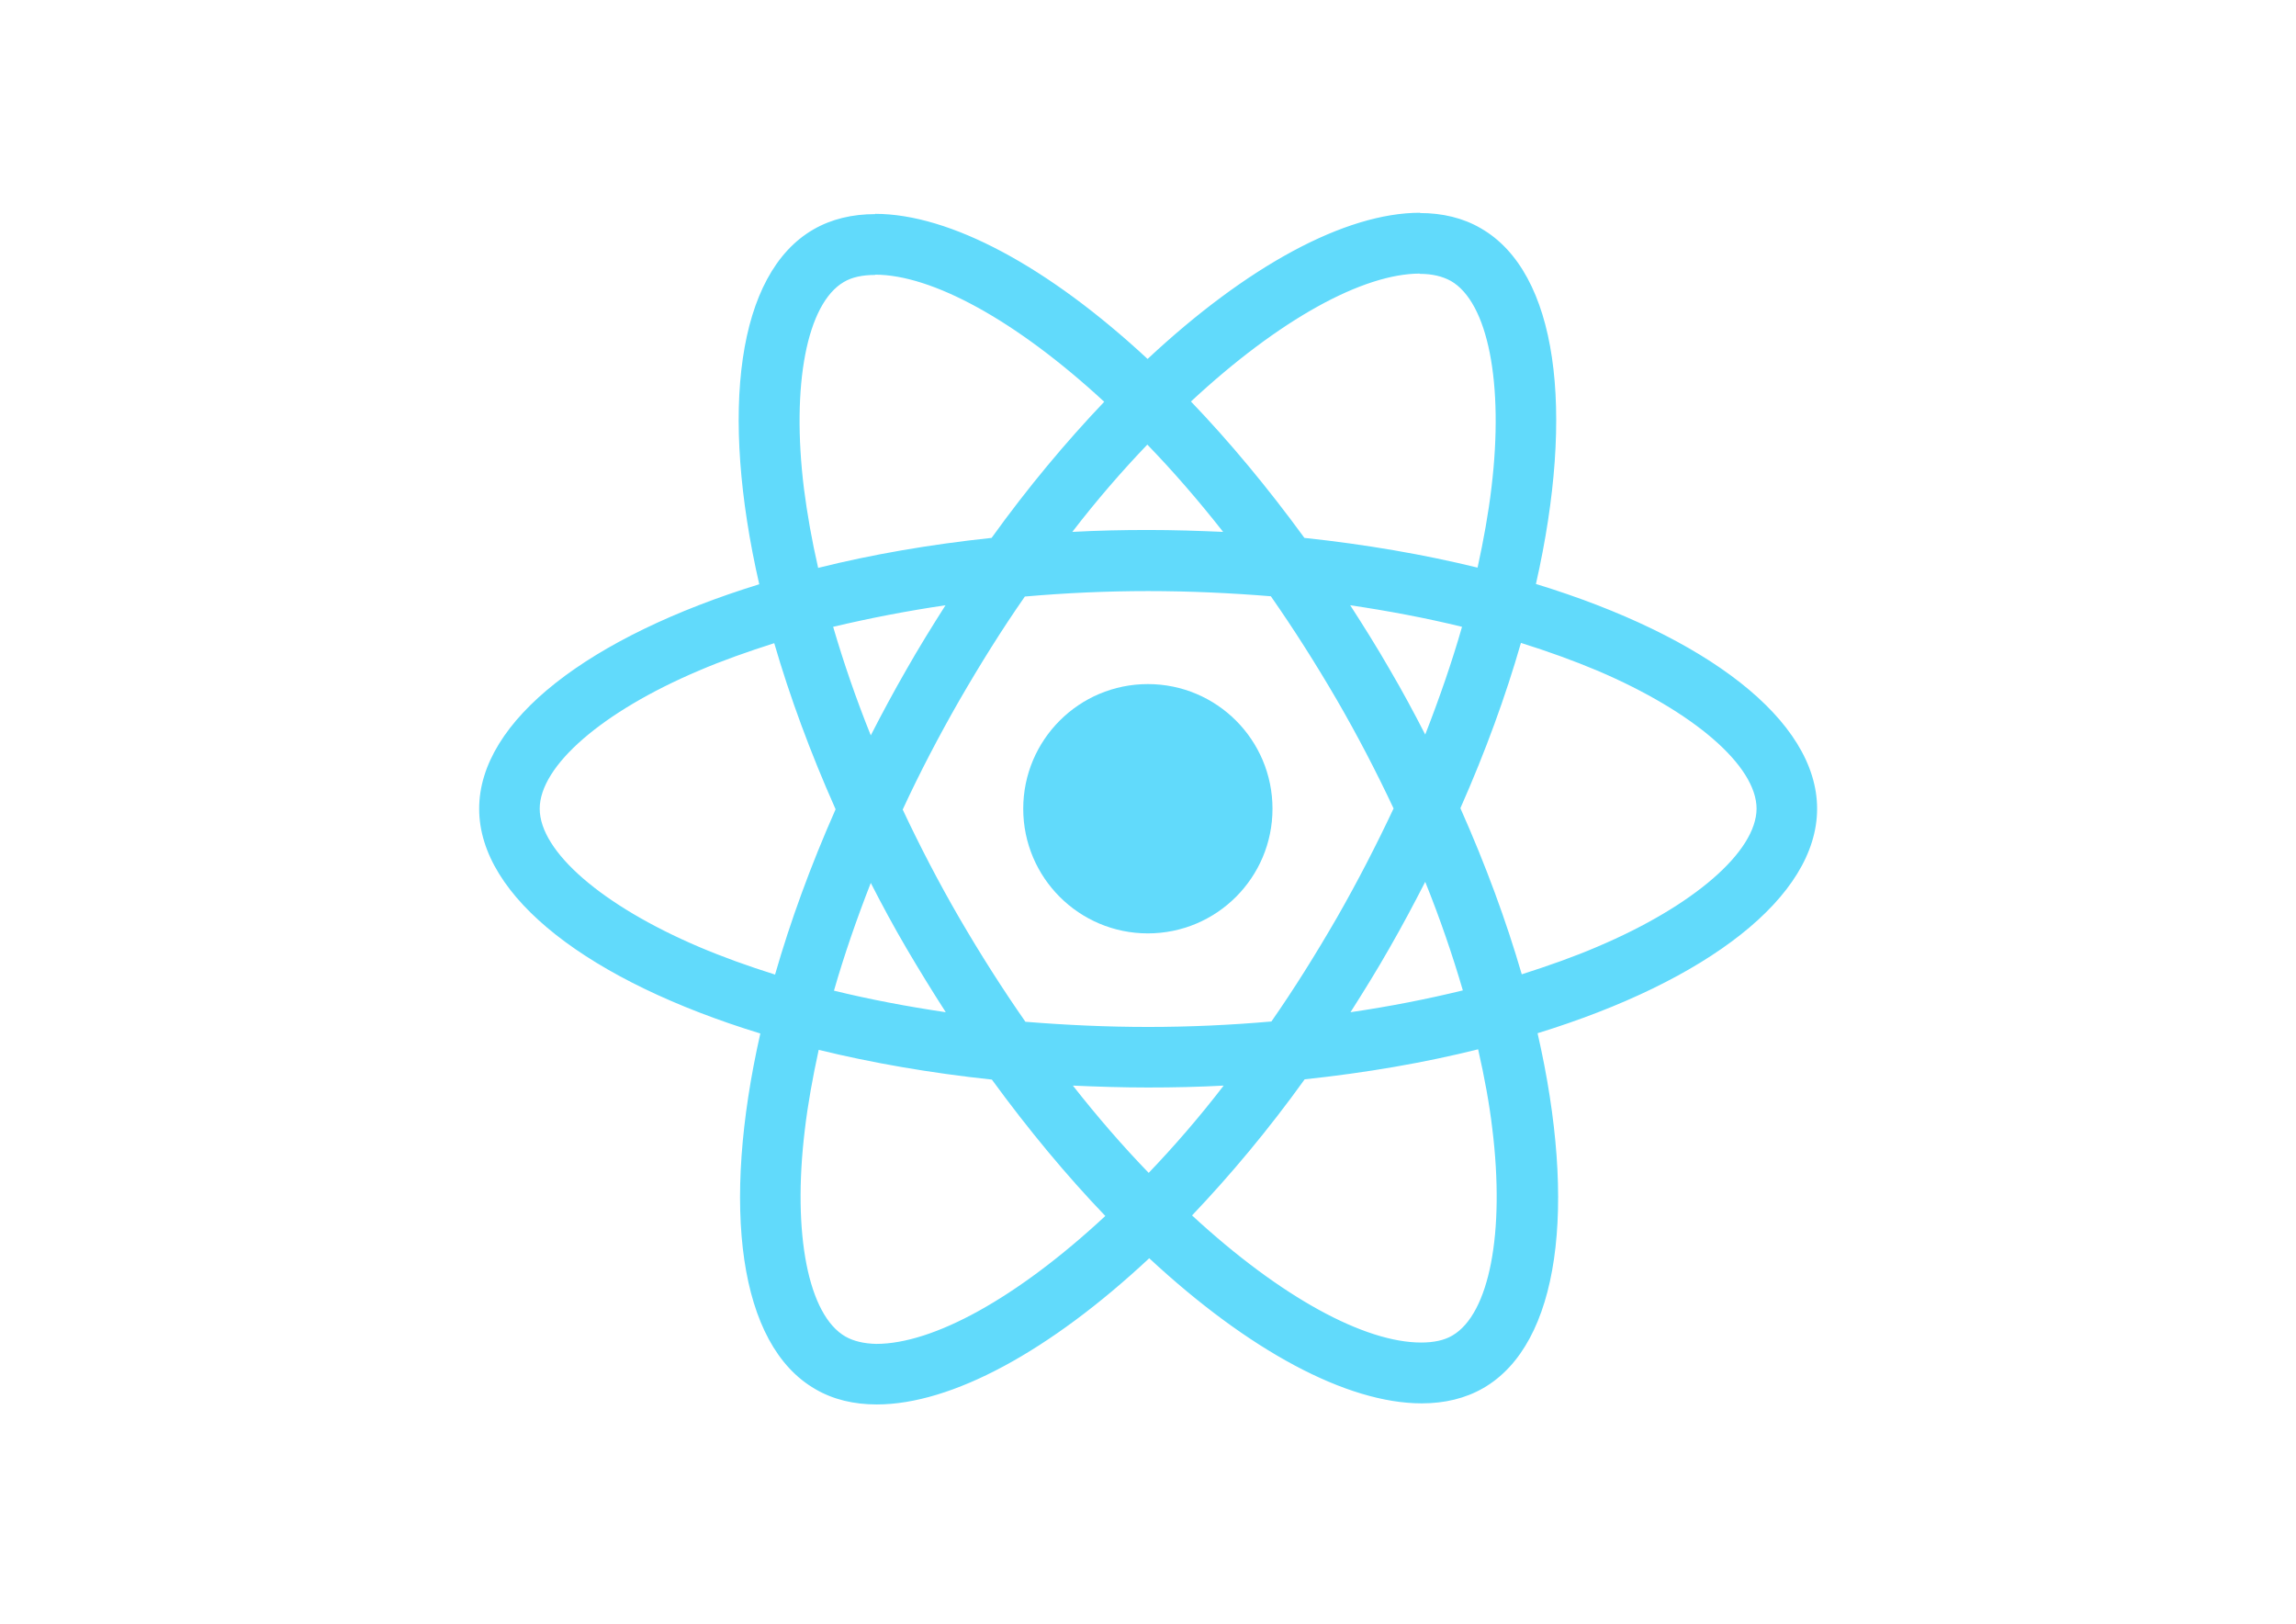
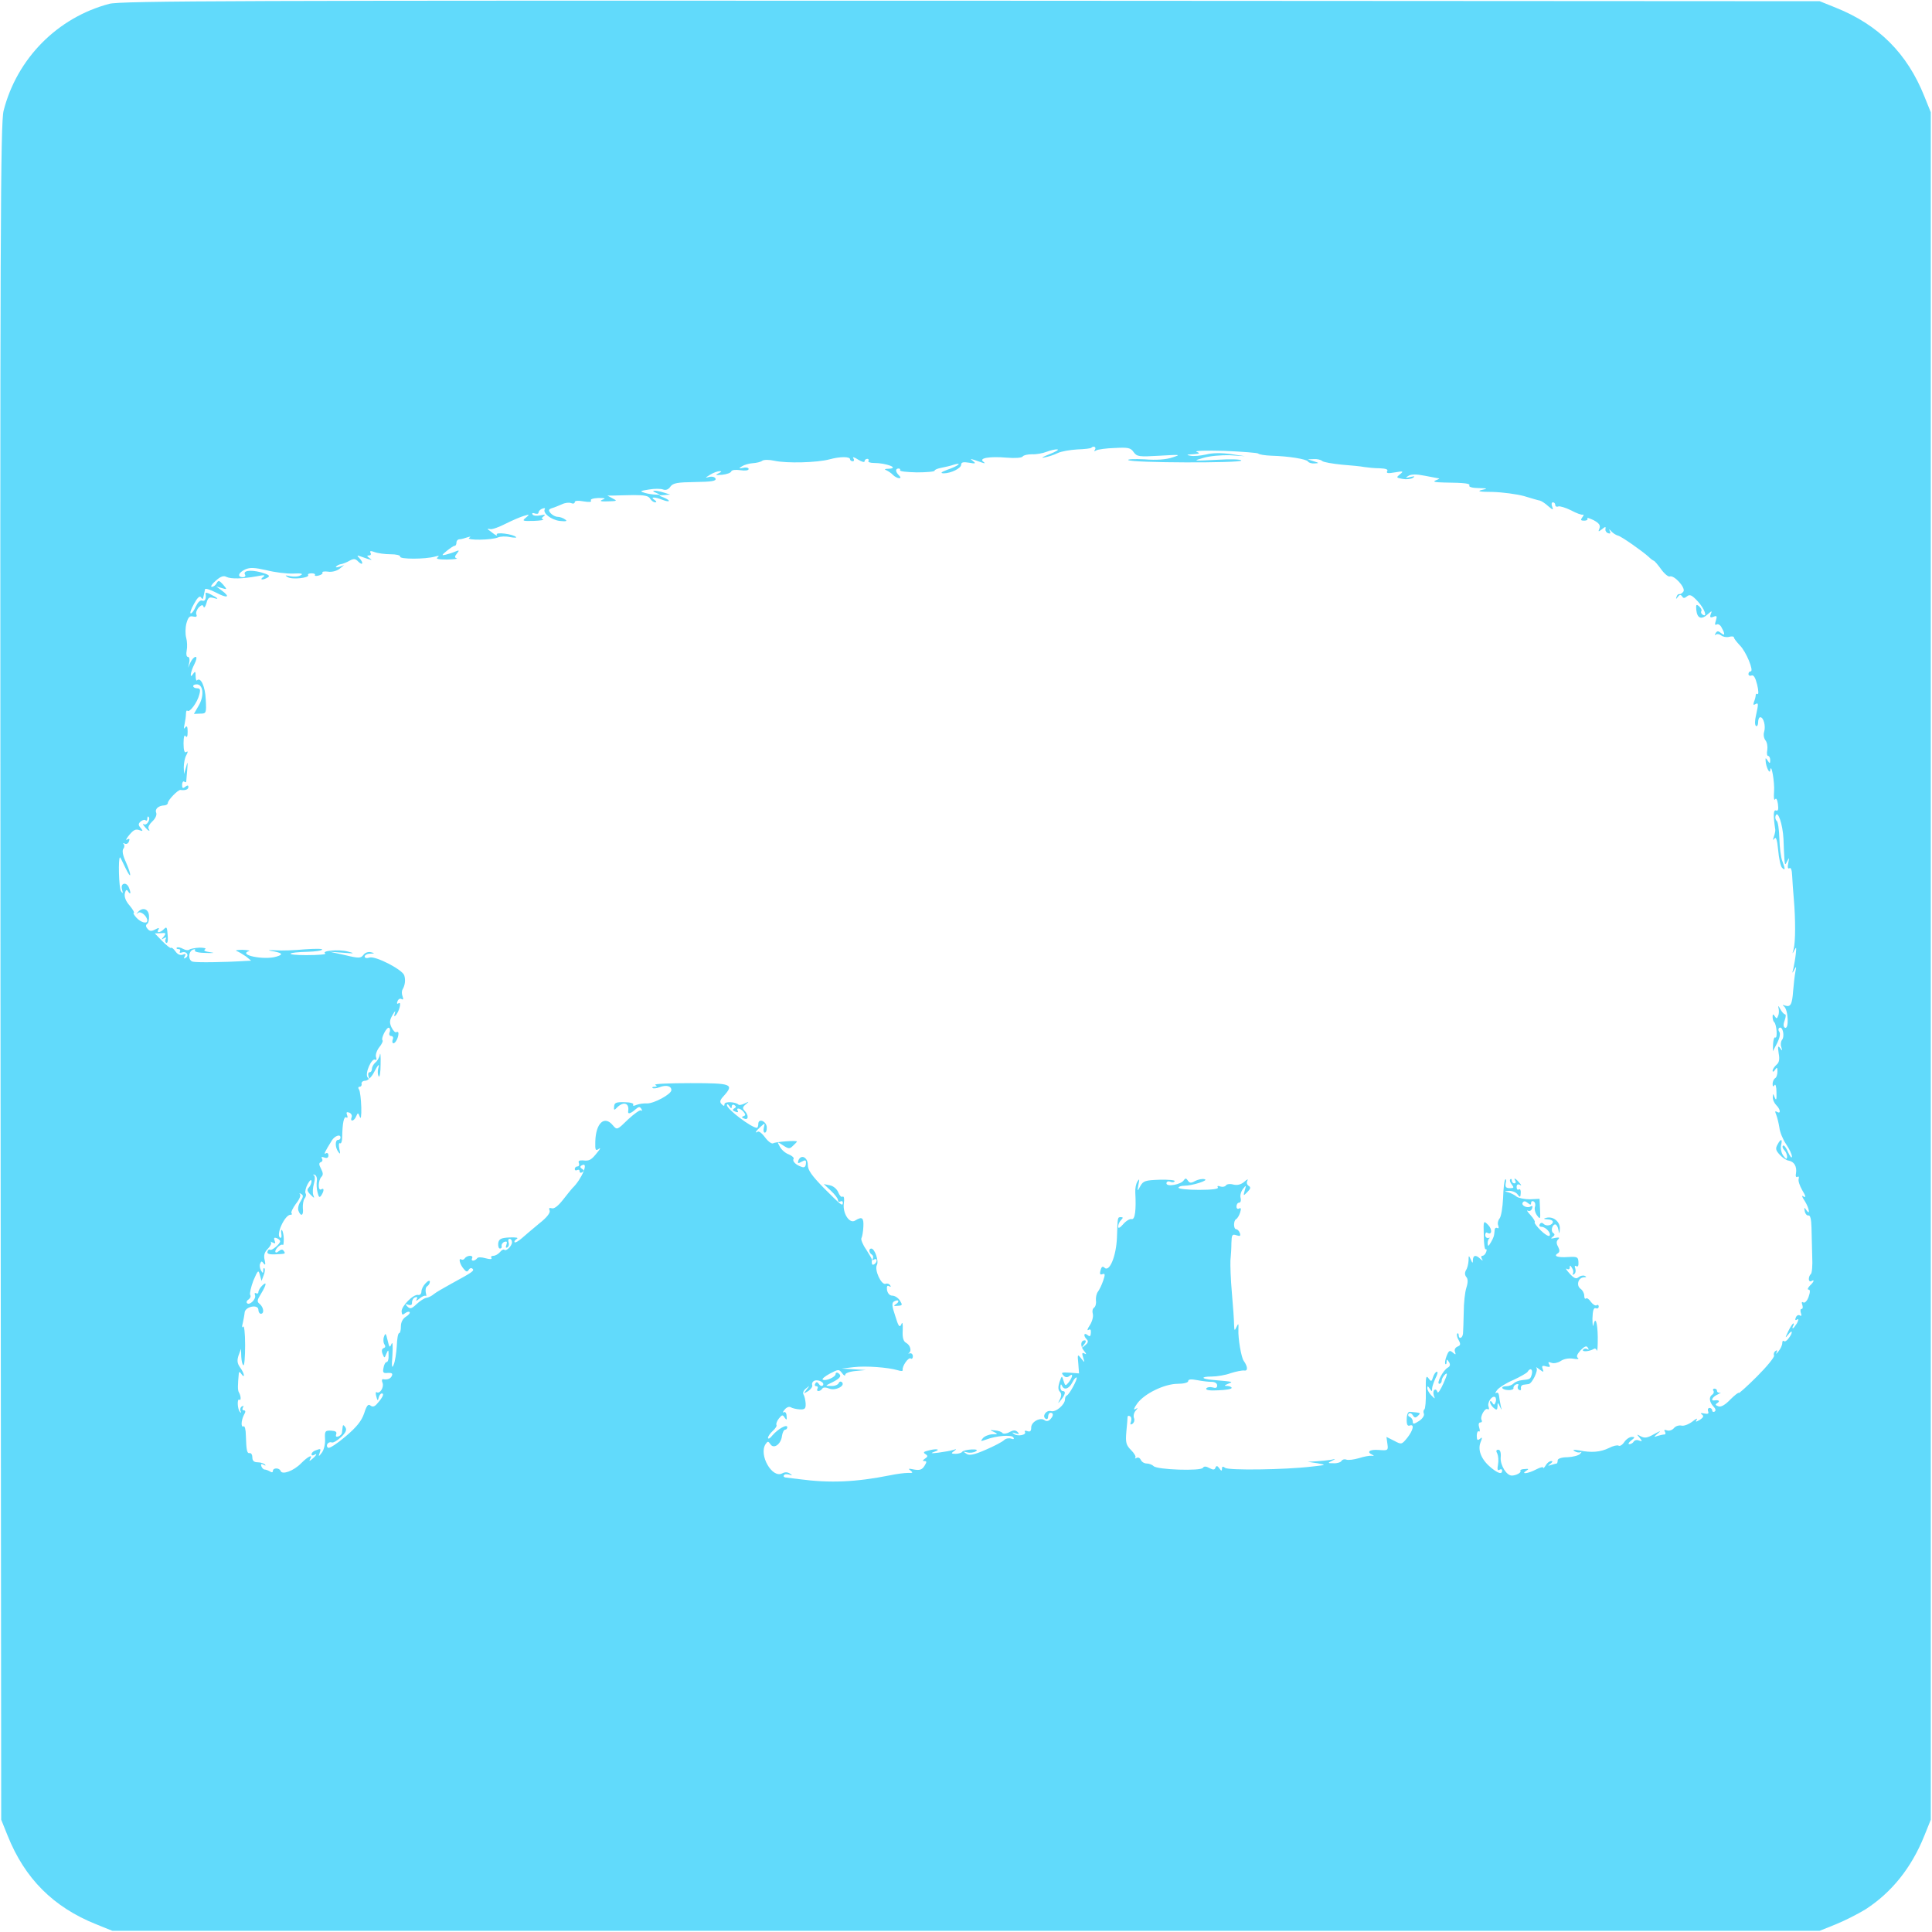
- <svg xmlns="http://www.w3.org/2000/svg" viewBox="0 0 841.9 595.3">
-   <g fill="#61DAFB">
-     <path d="M666.3 296.5c0-32.5-40.7-63.3-103.1-82.4 14.4-63.6 8-114.2-20.2-130.4-6.5-3.8-14.1-5.6-22.4-5.6v22.3c4.6 0 8.3.9 11.4 2.6 13.6 7.8 19.5 37.5 14.9 75.7-1.1 9.4-2.9 19.3-5.1 29.4-19.6-4.8-41-8.5-63.5-10.9-13.5-18.5-27.5-35.3-41.6-50 32.6-30.3 63.2-46.9 84-46.9V78c-27.5 0-63.5 19.6-99.9 53.6-36.4-33.8-72.4-53.2-99.9-53.2v22.3c20.7 0 51.4 16.5 84 46.6-14 14.7-28 31.4-41.3 49.9-22.6 2.4-44 6.1-63.6 11-2.3-10-4-19.7-5.2-29-4.7-38.2 1.1-67.9 14.6-75.8 3-1.8 6.9-2.6 11.5-2.6V78.5c-8.4 0-16 1.8-22.6 5.6-28.1 16.2-34.4 66.7-19.9 130.1-62.2 19.2-102.7 49.9-102.7 82.3 0 32.5 40.7 63.3 103.1 82.4-14.4 63.6-8 114.2 20.2 130.4 6.5 3.8 14.1 5.6 22.5 5.6 27.5 0 63.5-19.6 99.9-53.6 36.4 33.8 72.4 53.2 99.9 53.2 8.4 0 16-1.8 22.6-5.6 28.1-16.2 34.4-66.7 19.9-130.1 62-19.1 102.5-49.9 102.5-82.3zm-130.2-66.7c-3.7 12.9-8.3 26.2-13.5 39.5-4.1-8-8.4-16-13.1-24-4.6-8-9.5-15.8-14.4-23.4 14.2 2.1 27.9 4.7 41 7.9zm-45.8 106.5c-7.8 13.5-15.8 26.3-24.1 38.2-14.9 1.3-30 2-45.2 2-15.1 0-30.2-.7-45-1.9-8.3-11.9-16.4-24.6-24.2-38-7.6-13.1-14.5-26.4-20.8-39.8 6.2-13.4 13.2-26.8 20.7-39.9 7.8-13.5 15.8-26.3 24.1-38.2 14.9-1.3 30-2 45.2-2 15.1 0 30.2.7 45 1.9 8.3 11.9 16.4 24.6 24.2 38 7.6 13.1 14.5 26.4 20.8 39.8-6.3 13.4-13.2 26.8-20.7 39.9zm32.3-13c5.4 13.4 10 26.8 13.8 39.8-13.1 3.2-26.9 5.9-41.2 8 4.9-7.7 9.8-15.6 14.4-23.7 4.6-8 8.9-16.1 13-24.1zM421.2 430c-9.3-9.6-18.6-20.3-27.8-32 9 .4 18.2.7 27.5.7 9.4 0 18.7-.2 27.8-.7-9 11.7-18.3 22.4-27.5 32zm-74.4-58.9c-14.2-2.1-27.9-4.7-41-7.9 3.7-12.9 8.3-26.2 13.5-39.5 4.1 8 8.4 16 13.1 24 4.7 8 9.5 15.8 14.4 23.4zM420.7 163c9.3 9.6 18.6 20.3 27.8 32-9-.4-18.2-.7-27.5-.7-9.4 0-18.7.2-27.8.7 9-11.7 18.3-22.4 27.5-32zm-74 58.9c-4.9 7.7-9.8 15.6-14.4 23.7-4.6 8-8.9 16-13 24-5.4-13.4-10-26.8-13.8-39.8 13.1-3.1 26.9-5.8 41.2-7.9zm-90.5 125.2c-35.4-15.1-58.3-34.9-58.3-50.6 0-15.7 22.9-35.6 58.3-50.6 8.6-3.7 18-7 27.7-10.1 5.7 19.6 13.2 40 22.5 60.9-9.2 20.8-16.6 41.1-22.2 60.6-9.9-3.1-19.3-6.5-28-10.2zM310 490c-13.6-7.8-19.5-37.5-14.9-75.7 1.1-9.4 2.9-19.3 5.1-29.4 19.6 4.8 41 8.5 63.5 10.9 13.5 18.5 27.5 35.3 41.6 50-32.6 30.3-63.2 46.9-84 46.9-4.5-.1-8.3-1-11.3-2.7zm237.2-76.2c4.7 38.2-1.1 67.9-14.6 75.8-3 1.8-6.9 2.6-11.5 2.6-20.7 0-51.4-16.5-84-46.6 14-14.7 28-31.4 41.3-49.9 22.6-2.4 44-6.1 63.6-11 2.3 10.1 4.1 19.8 5.2 29.1zm38.5-66.7c-8.6 3.7-18 7-27.7 10.1-5.7-19.6-13.2-40-22.5-60.9 9.2-20.8 16.6-41.1 22.2-60.6 9.9 3.1 19.3 6.5 28.1 10.2 35.4 15.1 58.3 34.9 58.3 50.6-.1 15.7-23 35.6-58.4 50.6zM320.8 78.4z" />
-     <circle cx="420.9" cy="296.5" r="45.7" />
-     <path d="M520.5 78.1z" />
+ <svg xmlns="http://www.w3.org/2000/svg" viewBox="0 0 800 800">
+   <g fill="#61DAFB" transform="translate(0,800) scale(0.1,-0.1)" stroke="none">
+     <path d="M452 7984 c-215 -57 -382 -227 -437 -442 -13 -51 -15 -479 -13 -3568 l3 -3509 27 -67 c71 -177 189 -295 366 -366 l67 -27 3535 0 3535 0 67 27 c37 15 92 43 123 62 108 70 190 172 243 304 l27 67 0 3535 0 3535 -27 67 c-71 177 -189 295 -366 366 l-67 27 -3515 2 c-3018 1 -3522 0 -3568 -13z m4082 -1846 c-5 -7 -3 -8 5 -3 7 4 41 9 77 10 55 3 66 1 78 -17 14 -19 22 -20 108 -15 86 5 90 5 53 -7 -26 -9 -67 -12 -115 -8 -41 2 -72 1 -68 -3 11 -12 468 -13 468 -2 0 5 -43 7 -102 3 -99 -5 -101 -5 -55 8 26 8 75 12 110 11 l62 -4 -60 9 c-37 5 -75 5 -101 -2 -23 -5 -52 -8 -65 -5 -18 3 -16 5 11 6 28 2 31 4 15 10 -11 5 41 6 115 4 74 -3 137 -8 140 -11 3 -4 28 -8 55 -9 72 -2 145 -14 151 -24 3 -5 15 -9 27 -8 20 1 20 2 -3 9 l-25 8 25 1 c15 1 30 -3 35 -8 6 -5 42 -11 80 -15 39 -3 81 -7 95 -10 14 -2 42 -5 63 -5 26 -1 36 -5 31 -12 -5 -9 4 -10 32 -5 35 6 37 5 21 -8 -16 -13 -16 -14 10 -19 16 -3 35 -1 43 4 11 7 8 8 -10 4 -20 -5 -22 -4 -9 4 12 8 34 8 69 1 29 -6 55 -10 59 -11 3 0 -3 -4 -14 -8 -14 -6 -3 -8 35 -9 87 -1 110 -4 104 -13 -3 -5 14 -10 38 -10 39 -1 40 -2 13 -8 -21 -5 -7 -8 45 -8 41 -1 100 -9 130 -17 30 -9 60 -18 67 -19 7 -2 22 -12 34 -23 20 -17 22 -17 16 -1 -4 9 -2 17 3 17 6 0 10 -5 10 -11 0 -6 6 -9 13 -6 6 2 30 -5 52 -16 22 -12 44 -20 49 -18 5 1 4 -4 -2 -11 -8 -11 -7 -14 8 -14 10 0 16 4 13 9 -3 5 9 1 26 -7 22 -12 29 -21 24 -34 -6 -15 -5 -15 11 -3 13 11 16 11 14 1 -2 -7 3 -15 11 -18 9 -3 11 0 7 9 -5 10 -3 9 6 -1 7 -8 20 -16 28 -18 14 -3 102 -65 127 -88 7 -7 16 -14 21 -16 4 -1 18 -18 31 -36 13 -18 29 -31 35 -29 18 7 66 -46 57 -62 -5 -7 -12 -12 -17 -11 -5 1 -10 -4 -12 -12 -3 -10 -2 -10 6 1 7 9 11 10 17 2 5 -9 10 -9 21 0 11 9 20 5 44 -21 28 -30 42 -69 20 -55 -6 4 -8 10 -5 15 3 4 -2 13 -10 20 -11 9 -13 7 -11 -16 4 -35 21 -41 47 -18 18 16 19 16 13 1 -5 -13 -2 -16 11 -11 14 6 16 3 10 -16 -5 -15 -4 -20 3 -16 6 4 16 -2 21 -13 15 -27 14 -36 -3 -22 -11 9 -16 9 -22 -1 -4 -7 -4 -10 1 -6 4 4 14 3 22 -3 7 -6 22 -9 33 -6 11 3 20 2 20 -3 0 -4 11 -18 24 -32 26 -25 60 -108 45 -108 -5 0 -9 -5 -9 -11 0 -6 6 -9 13 -6 9 3 16 -10 23 -38 6 -24 6 -42 2 -39 -4 3 -8 1 -8 -5 0 -5 -3 -17 -7 -27 -4 -12 -3 -15 5 -10 14 8 14 3 3 -47 -5 -21 -5 -39 0 -43 5 -3 9 4 9 15 0 12 4 21 9 21 14 0 23 -37 16 -60 -4 -12 -1 -27 5 -35 7 -8 10 -26 8 -40 -3 -14 -1 -25 3 -25 5 0 9 -8 9 -17 0 -15 -2 -16 -10 -3 -9 13 -10 13 -9 0 1 -24 17 -58 19 -40 4 36 19 -48 16 -88 -2 -24 0 -39 4 -32 5 7 9 0 12 -19 3 -23 1 -30 -8 -27 -11 4 -12 -20 -3 -79 1 -5 -2 -19 -6 -30 -5 -14 -4 -16 3 -7 6 9 11 -6 15 -48 3 -34 10 -67 16 -73 14 -14 14 -6 1 28 -6 15 -11 56 -12 93 -1 37 -6 70 -11 73 -5 4 -7 13 -5 20 9 28 30 -34 33 -95 1 -34 3 -72 4 -86 2 -23 3 -24 12 -5 8 16 8 15 4 -8 -4 -19 -2 -26 5 -22 6 4 10 -8 11 -32 1 -21 4 -65 7 -98 7 -83 7 -175 -1 -205 -6 -21 -6 -22 3 -5 8 16 9 14 6 -15 -2 -19 -7 -46 -10 -60 -6 -22 -5 -22 4 -5 8 16 9 14 4 -11 -3 -17 -7 -52 -9 -77 -4 -57 -11 -68 -33 -61 -11 4 -13 3 -5 -3 18 -13 22 -100 3 -88 -6 4 -6 15 0 30 5 14 6 25 1 25 -4 0 -13 10 -20 23 -6 12 -9 14 -7 5 3 -10 3 -25 -1 -34 -5 -13 -7 -13 -14 -2 -7 10 -9 10 -9 -3 0 -9 3 -19 7 -22 10 -10 14 -69 4 -63 -4 3 -8 -9 -9 -26 l-1 -31 18 34 c10 20 14 39 9 46 -5 6 -5 14 0 17 14 8 23 -35 11 -50 -5 -6 -7 -20 -3 -30 5 -16 4 -17 -5 -4 -9 12 -10 7 -6 -21 5 -26 2 -39 -9 -48 -9 -8 -16 -19 -16 -25 0 -6 5 -4 10 4 8 12 10 11 10 -7 0 -12 -4 -25 -10 -28 -5 -3 -10 -14 -10 -23 0 -12 3 -13 8 -5 4 6 8 -7 8 -30 1 -30 -1 -36 -7 -22 -7 18 -8 18 -8 2 -1 -10 6 -25 14 -33 18 -18 20 -38 3 -28 -8 5 -9 2 -3 -12 4 -10 10 -34 13 -53 2 -19 15 -50 28 -69 13 -19 24 -42 24 -51 -1 -9 -7 -1 -16 18 -8 19 -17 31 -21 27 -4 -3 -1 -12 5 -18 7 -7 12 -19 12 -28 -1 -12 -4 -11 -16 5 -8 11 -12 30 -9 43 7 27 -1 29 -15 2 -9 -16 -7 -24 10 -42 11 -12 27 -23 37 -24 22 -4 34 -24 30 -51 -3 -13 0 -20 6 -16 5 3 7 0 5 -8 -3 -8 4 -29 15 -48 14 -23 16 -31 6 -26 -10 7 -9 2 4 -18 18 -28 25 -64 6 -37 -8 12 -9 11 -6 -5 2 -11 9 -19 15 -18 8 2 12 -15 13 -50 1 -28 2 -83 3 -120 2 -37 -1 -70 -6 -73 -4 -3 -8 -12 -8 -20 0 -8 5 -12 10 -9 15 9 12 -2 -6 -19 -8 -9 -11 -16 -5 -16 7 0 7 -10 0 -30 -6 -17 -16 -27 -22 -23 -6 4 -8 0 -4 -10 3 -10 2 -17 -3 -17 -5 0 -6 -7 -3 -17 4 -10 2 -14 -4 -10 -6 4 -14 0 -17 -9 -4 -9 -2 -13 5 -8 8 4 7 0 0 -15 -7 -11 -14 -21 -17 -21 -3 0 -2 5 1 10 3 5 4 10 1 10 -3 0 -13 -15 -21 -32 -14 -29 -14 -31 0 -14 18 24 20 8 1 -16 -7 -10 -16 -15 -19 -11 -4 3 -7 0 -7 -8 0 -9 -7 -24 -16 -35 -8 -10 -12 -13 -8 -5 4 9 3 12 -4 7 -6 -4 -9 -12 -6 -19 2 -7 -30 -46 -71 -87 -41 -41 -75 -71 -75 -68 0 4 -16 -8 -35 -27 -22 -23 -40 -33 -50 -28 -13 5 -14 7 -3 14 12 8 4 13 -14 10 -17 -2 -6 16 15 25 12 6 16 9 10 7 -7 -1 -13 2 -13 7 0 6 -5 10 -11 10 -5 0 -8 -4 -4 -9 3 -5 1 -12 -5 -16 -15 -9 -12 -31 5 -49 9 -9 11 -17 5 -21 -5 -3 -10 -1 -10 4 0 6 -5 11 -11 11 -6 0 -9 -6 -6 -14 4 -10 -1 -12 -16 -9 -14 3 -18 2 -10 -4 9 -6 7 -12 -8 -22 -17 -10 -20 -10 -13 1 4 7 -4 3 -19 -9 -15 -11 -35 -19 -45 -16 -10 2 -24 -2 -31 -11 -7 -8 -20 -12 -28 -9 -11 4 -14 2 -9 -5 4 -7 3 -12 -3 -12 -5 0 -18 -3 -28 -6 -16 -6 -16 -5 2 11 15 12 11 11 -15 -3 -28 -16 -39 -18 -55 -10 -18 10 -19 10 -6 -5 12 -15 12 -17 -2 -12 -8 4 -18 2 -22 -4 -3 -6 -12 -11 -18 -11 -7 0 -3 7 7 15 17 13 17 15 3 15 -9 0 -23 -9 -31 -21 -8 -12 -19 -19 -24 -15 -5 3 -23 -1 -40 -10 -35 -17 -72 -20 -122 -10 -24 4 -30 3 -20 -3 8 -5 19 -7 25 -4 5 3 5 0 -2 -7 -6 -7 -30 -13 -52 -14 -25 0 -41 -6 -41 -13 0 -7 -2 -13 -4 -13 -2 0 -13 -3 -23 -6 -15 -5 -15 -4 -3 5 9 7 11 11 3 11 -7 0 -17 -8 -22 -17 -6 -10 -11 -15 -11 -10 0 4 -13 1 -30 -8 -32 -17 -65 -21 -40 -5 12 7 10 9 -7 7 -12 0 -20 -4 -17 -8 4 -7 -19 -19 -36 -19 -22 0 -48 43 -46 74 2 21 -2 33 -10 33 -9 0 -10 -6 -4 -16 4 -9 6 -29 3 -45 -4 -20 -2 -27 6 -22 6 4 11 2 11 -3 0 -17 -15 -13 -44 10 -40 32 -58 72 -46 105 9 22 8 25 -2 16 -10 -8 -13 -5 -13 13 0 13 4 21 9 18 4 -3 5 4 1 16 -4 13 -2 21 5 21 6 0 8 4 5 10 -8 13 14 52 25 45 6 -3 7 1 4 10 -7 17 14 48 27 40 4 -3 5 -13 2 -21 -5 -13 -7 -13 -14 -2 -5 8 -9 9 -9 2 0 -6 7 -17 15 -24 12 -10 15 -9 16 6 0 18 1 18 10 -1 8 -17 8 -16 3 5 -3 14 -6 33 -7 42 -1 9 -6 14 -12 10 -5 -3 -3 3 5 13 8 10 38 29 67 41 28 13 54 28 58 33 11 19 23 12 18 -9 -6 -21 -6 -21 -41 -25 -13 -1 -28 -7 -35 -14 -6 -6 -19 -11 -29 -11 -27 0 -21 -15 7 -16 13 -1 23 3 22 8 -1 6 4 13 12 16 8 2 11 0 7 -6 -3 -6 -2 -14 4 -17 6 -4 9 -1 8 6 -2 7 3 14 10 15 6 1 16 2 22 3 14 2 41 57 32 67 -4 5 2 2 12 -6 18 -13 19 -13 14 1 -5 13 -2 16 14 11 16 -4 19 -2 13 8 -6 10 -4 12 9 7 10 -4 27 0 38 7 13 9 33 13 52 10 18 -3 26 -2 20 3 -8 5 -4 15 11 32 17 17 25 20 30 10 5 -7 4 -10 -3 -5 -6 3 -13 2 -17 -3 -6 -10 27 -7 44 3 5 4 11 1 13 -6 3 -7 4 18 4 55 -1 63 -10 88 -18 50 -2 -10 -4 3 -4 28 1 33 5 45 14 42 6 -3 12 0 12 7 0 6 -4 9 -9 5 -5 -3 -16 4 -24 15 -7 11 -17 17 -20 13 -4 -3 -7 2 -7 12 0 10 -7 23 -16 29 -18 14 -9 46 15 47 10 0 12 2 3 6 -7 3 -19 0 -26 -6 -10 -8 -19 -4 -37 16 -13 14 -18 23 -11 19 7 -4 12 -2 12 6 0 10 3 9 9 -2 6 -8 7 -18 4 -24 -3 -5 -1 -6 5 -2 6 4 8 14 5 23 -4 10 -2 14 4 10 7 -4 10 2 9 17 -1 21 -5 23 -41 21 -44 -3 -64 3 -45 15 9 5 9 13 2 27 -8 14 -8 23 0 31 8 8 4 9 -13 6 -17 -4 -20 -3 -10 4 9 6 10 12 3 16 -12 7 -5 36 8 36 5 0 11 -10 13 -22 4 -20 4 -19 6 4 1 30 -28 53 -57 45 -12 -3 -11 -5 6 -6 12 0 22 -5 22 -10 0 -14 -26 -21 -38 -9 -6 6 -12 6 -16 -1 -4 -6 -1 -11 7 -11 18 0 42 -28 33 -37 -3 -4 -20 6 -36 22 -16 16 -28 31 -25 34 3 2 -5 16 -17 29 -13 14 -18 22 -12 19 7 -4 15 0 18 9 3 9 2 12 -5 9 -14 -10 -41 3 -34 15 5 8 11 7 21 -1 11 -9 14 -9 14 0 0 7 5 9 11 6 6 -4 8 -14 5 -22 -3 -8 0 -24 8 -35 14 -19 15 -17 13 24 l-2 44 -40 -2 c-22 0 -47 5 -55 11 -8 7 -24 15 -35 18 -17 4 -17 5 4 6 13 0 29 -6 35 -15 10 -13 12 -13 13 6 1 11 -2 18 -8 15 -5 -4 -9 1 -9 10 0 10 5 13 13 9 8 -5 8 -2 -2 9 -15 18 -26 23 -16 7 3 -5 1 -10 -4 -10 -6 0 -11 5 -11 12 0 6 -3 8 -6 5 -4 -4 -1 -13 6 -22 10 -13 9 -15 -8 -15 -16 0 -20 5 -17 21 3 12 1 19 -2 15 -4 -3 -8 -38 -9 -77 -2 -39 -8 -77 -15 -85 -6 -7 -9 -21 -5 -29 3 -9 2 -13 -4 -10 -6 3 -11 -1 -11 -9 -2 -25 -4 -30 -16 -51 -10 -17 -12 -17 -13 -3 0 9 3 18 8 21 4 2 1 2 -5 1 -7 -2 -13 4 -13 12 0 8 4 13 9 9 19 -11 21 15 3 33 -19 19 -20 19 -18 -43 0 -35 4 -61 8 -58 4 2 5 -3 2 -11 -3 -9 -10 -16 -16 -16 -5 0 -6 -6 -2 -12 6 -10 4 -10 -7 0 -18 17 -29 15 -30 -5 0 -15 -2 -15 -9 2 -8 18 -9 18 -9 -5 -1 -14 -5 -32 -11 -40 -5 -9 -5 -19 1 -27 8 -8 8 -23 1 -45 -6 -18 -11 -64 -11 -103 -1 -38 -2 -78 -3 -87 -2 -20 -18 -25 -18 -6 0 6 -3 9 -6 6 -3 -4 -1 -16 6 -27 9 -17 8 -22 -5 -27 -9 -4 -14 -13 -10 -22 4 -12 3 -13 -10 -2 -12 10 -16 8 -25 -15 -6 -15 -8 -30 -5 -33 3 -3 5 1 5 9 0 12 2 11 10 -1 6 -10 5 -17 -5 -23 -19 -10 -49 -67 -35 -67 5 0 10 6 10 14 0 7 7 19 15 26 10 8 8 -3 -8 -38 -12 -27 -23 -44 -25 -36 -2 8 -7 12 -12 9 -5 -3 -6 -13 -3 -23 6 -16 6 -16 -10 0 -9 9 -17 23 -17 30 0 10 3 9 10 -2 9 -13 10 -13 10 0 0 8 7 27 14 43 8 15 11 27 6 27 -5 0 -12 -10 -16 -22 -6 -20 -8 -20 -19 -5 -10 14 -12 4 -11 -54 1 -39 -2 -73 -6 -75 -4 -3 -5 -11 -2 -18 3 -7 -6 -21 -20 -30 -22 -14 -26 -14 -26 -2 0 8 -6 16 -12 19 -7 2 -9 8 -5 13 4 5 12 2 17 -6 7 -12 12 -12 22 -2 12 12 12 12 -34 16 -8 1 -13 -12 -13 -30 -1 -22 3 -30 12 -27 21 8 15 -19 -10 -51 -23 -28 -24 -28 -54 -12 l-32 16 4 -29 c4 -27 2 -28 -36 -25 -37 3 -53 -8 -26 -20 8 -4 7 -5 -3 -4 -8 1 -32 -3 -53 -10 -21 -6 -44 -9 -52 -6 -7 3 -16 1 -20 -5 -3 -6 -18 -11 -33 -10 -25 0 -25 1 -7 10 17 8 17 9 -5 4 -14 -2 -41 -5 -60 -6 l-35 -2 40 -6 c39 -7 38 -7 -25 -14 -110 -13 -344 -16 -357 -5 -9 7 -13 6 -13 -3 0 -11 -3 -11 -11 1 -8 11 -12 12 -16 3 -3 -10 -10 -10 -25 -2 -14 8 -23 8 -27 1 -9 -14 -189 -8 -204 7 -6 6 -19 11 -29 11 -10 0 -21 7 -24 15 -4 8 -11 12 -18 8 -6 -3 -8 -3 -5 1 4 4 -4 18 -17 31 -21 21 -24 31 -20 77 3 29 5 57 5 61 1 5 5 6 11 2 5 -3 6 -13 3 -22 -4 -11 -3 -14 6 -9 7 5 10 15 7 23 -4 9 -1 23 6 31 11 13 11 14 -1 7 -9 -5 -5 5 7 22 29 42 114 83 169 83 25 0 43 5 43 11 0 8 12 9 38 4 20 -4 47 -7 60 -7 13 0 22 -6 22 -15 0 -10 -6 -12 -19 -8 -11 3 -22 1 -26 -4 -4 -7 14 -10 49 -8 31 1 56 5 56 10 0 4 -8 7 -17 8 -15 0 -15 2 2 9 22 9 27 8 -63 16 -49 4 -52 14 -5 14 22 0 58 6 79 14 22 7 47 12 56 11 16 -3 15 16 -2 40 -10 13 -24 93 -22 130 1 26 0 27 -8 10 -8 -17 -9 -16 -10 10 0 17 -4 75 -9 131 -5 56 -7 116 -6 135 2 19 4 51 4 72 1 34 3 38 21 32 15 -5 18 -3 14 9 -3 9 -10 16 -15 16 -12 0 -12 37 0 42 4 2 12 14 16 27 5 16 4 21 -4 17 -6 -4 -11 0 -11 8 0 9 5 16 11 16 6 0 9 9 6 20 -3 10 2 27 10 37 13 17 14 16 7 -7 -6 -23 -6 -23 11 -6 14 14 15 20 5 26 -7 5 -9 13 -5 21 5 8 -1 6 -12 -4 -14 -12 -29 -16 -46 -12 -14 4 -28 2 -31 -4 -4 -5 -14 -7 -23 -4 -10 4 -14 2 -10 -4 4 -6 -24 -10 -78 -10 -47 0 -85 4 -85 9 0 4 10 8 23 8 34 0 105 23 85 27 -9 3 -27 -1 -39 -7 -17 -10 -23 -9 -30 1 -7 11 -11 11 -17 2 -11 -18 -72 -29 -72 -13 0 7 7 10 15 7 8 -4 17 -3 19 2 3 4 -25 7 -62 6 -60 -2 -68 -5 -80 -26 -13 -24 -13 -24 -8 6 5 23 4 26 -4 13 -6 -9 -10 -29 -9 -45 4 -74 -1 -114 -15 -111 -8 2 -24 -8 -35 -21 -14 -16 -21 -19 -21 -10 0 8 5 20 12 27 9 9 9 12 0 12 -15 0 -14 2 -17 -85 -3 -76 -31 -145 -52 -124 -7 7 -12 4 -16 -11 -4 -15 -2 -20 8 -16 11 4 12 -1 3 -27 -6 -18 -16 -38 -22 -46 -6 -8 -9 -24 -8 -36 2 -13 -2 -26 -8 -30 -6 -4 -8 -15 -5 -25 3 -11 -2 -31 -12 -47 -10 -15 -13 -24 -6 -20 8 5 11 1 10 -12 -1 -15 -4 -17 -14 -9 -15 12 -18 -3 -3 -18 8 -8 5 -15 -7 -25 -16 -13 -17 -12 -4 4 8 9 9 17 3 17 -18 0 -20 -24 -3 -44 10 -12 11 -16 2 -11 -10 6 -12 2 -6 -16 7 -23 7 -23 -8 -4 -15 19 -16 18 -12 -21 l3 -41 -39 3 c-32 2 -37 1 -26 -11 8 -9 16 -10 25 -3 16 14 15 -2 -2 -25 -14 -17 -15 -17 -22 5 -7 23 -7 23 -17 -5 -6 -19 -6 -32 1 -39 8 -8 8 -18 1 -32 -10 -20 -10 -20 5 -2 18 23 20 36 6 36 -5 0 -10 8 -9 18 0 10 3 12 6 5 8 -21 29 -15 43 12 7 14 15 23 18 21 5 -6 -30 -70 -40 -74 -5 -2 -8 -9 -8 -16 0 -22 -38 -55 -58 -49 -21 5 -38 -22 -22 -32 6 -4 10 1 10 9 0 9 5 16 10 16 13 0 13 -13 -2 -28 -7 -7 -16 -8 -22 -3 -18 14 -56 -6 -56 -30 0 -15 -4 -19 -16 -15 -8 3 -13 2 -10 -3 8 -13 -30 -20 -45 -9 -10 7 -9 8 6 3 15 -5 17 -3 9 5 -9 9 -17 9 -34 0 -12 -7 -25 -8 -29 -4 -3 5 -17 10 -31 11 -23 2 -23 2 -5 -6 18 -9 18 -10 -6 -10 -15 -1 -32 -8 -39 -16 -11 -14 -10 -14 13 -6 42 16 106 21 113 9 5 -7 1 -9 -9 -5 -9 3 -22 1 -29 -6 -7 -7 -41 -25 -76 -40 -48 -21 -68 -25 -80 -17 -15 10 -14 10 3 6 11 -3 27 -1 35 4 10 6 5 9 -18 8 -18 -1 -35 -5 -38 -10 -3 -4 -15 -8 -27 -8 -18 0 -20 2 -7 11 12 9 12 10 -3 5 -10 -3 -37 -8 -60 -11 -33 -4 -36 -3 -17 4 29 10 6 14 -28 4 -18 -4 -20 -8 -10 -14 11 -7 10 -11 -2 -19 -10 -7 -11 -10 -2 -10 10 0 10 -4 0 -20 -10 -16 -20 -19 -43 -15 -23 5 -26 4 -15 -4 12 -9 10 -11 -10 -10 -14 0 -47 -4 -75 -10 -141 -28 -247 -33 -375 -16 -25 3 -50 6 -57 7 -7 1 -10 5 -7 9 2 5 12 6 22 3 14 -5 14 -4 3 4 -10 7 -21 7 -32 1 -42 -22 -98 77 -69 121 9 13 11 13 20 0 14 -22 44 0 48 34 2 14 8 26 13 26 5 0 9 5 9 10 0 15 -39 -7 -62 -34 -9 -12 -17 -16 -18 -10 0 6 9 19 20 29 11 10 18 21 15 25 -2 4 2 16 10 26 13 16 16 17 24 4 8 -12 10 -10 8 7 0 12 -6 19 -12 15 -5 -3 -4 2 4 11 7 9 18 14 25 10 6 -4 23 -8 37 -9 22 -1 26 3 25 25 -1 14 -5 31 -9 37 -4 7 1 18 11 25 16 13 16 13 2 -5 -14 -18 -14 -18 7 -6 11 8 19 19 16 25 -2 7 2 15 10 18 17 6 44 -9 34 -20 -5 -4 -12 -1 -16 6 -6 9 -11 10 -15 2 -4 -6 -2 -11 4 -11 6 0 8 -4 5 -10 -3 -5 -2 -10 4 -10 5 0 12 4 16 10 3 6 15 6 29 0 26 -10 68 12 52 27 -5 4 -11 2 -13 -4 -3 -7 -17 -13 -31 -12 -27 0 -27 0 6 16 33 17 39 27 22 38 -5 3 -10 1 -10 -5 0 -12 -41 -30 -53 -23 -5 3 9 14 29 25 36 19 38 19 51 2 7 -10 13 -13 13 -6 0 6 19 13 43 15 l42 4 -50 3 -50 3 50 6 c51 6 143 -1 183 -13 12 -4 21 -4 20 1 -4 14 23 54 33 48 5 -4 9 1 9 9 0 8 -6 14 -12 12 -7 -1 -10 -1 -5 1 13 8 7 32 -10 42 -12 6 -17 21 -15 53 1 28 -1 37 -6 24 -7 -15 -12 -8 -25 35 -14 41 -15 54 -5 60 7 4 15 6 17 3 3 -3 -1 -9 -9 -14 -11 -7 -10 -9 7 -7 20 1 21 3 9 22 -7 11 -21 20 -31 20 -11 0 -19 9 -22 23 -2 16 1 21 9 16 7 -4 8 -3 4 4 -4 6 -12 9 -19 6 -18 -6 -47 58 -36 78 9 16 -9 68 -23 68 -12 0 -10 -18 2 -25 6 -4 7 -11 4 -17 -4 -7 -2 -8 4 -4 7 4 12 3 12 -3 0 -5 -4 -13 -10 -16 -9 -5 -11 -1 -10 20 0 3 -11 22 -24 42 -14 20 -22 41 -19 46 3 5 7 26 8 47 2 38 -5 44 -34 26 -23 -15 -52 29 -47 70 3 20 1 32 -5 29 -5 -4 -13 5 -18 18 -6 14 -20 26 -35 29 l-25 5 30 -28 c16 -15 29 -32 29 -39 0 -6 5 -8 10 -5 6 3 10 1 10 -4 0 -18 -6 -13 -77 58 -52 53 -68 76 -68 97 0 32 -28 46 -39 19 -4 -13 -2 -14 14 -5 15 8 19 7 17 -9 -1 -12 -6 -17 -17 -13 -25 8 -40 24 -34 33 3 5 -6 13 -20 19 -14 5 -30 19 -37 32 -12 22 -12 22 14 5 23 -15 27 -15 41 -1 9 8 16 16 16 17 0 6 -89 -1 -98 -7 -6 -4 -21 7 -33 23 -12 17 -26 28 -31 25 -15 -9 -8 3 11 20 19 17 19 17 14 -3 -3 -12 -1 -21 4 -21 5 0 9 10 8 23 -2 25 -35 38 -35 13 0 -9 -3 -16 -6 -16 -22 0 -124 77 -124 94 0 6 5 4 10 -4 7 -11 10 -11 10 -2 0 7 5 10 11 6 8 -5 8 -9 -1 -14 -8 -5 -7 -9 5 -13 9 -4 13 -3 10 3 -9 15 11 12 24 -4 9 -11 9 -15 -1 -18 -8 -3 -7 -6 4 -10 18 -8 19 15 0 34 -8 8 -7 15 6 25 15 13 15 13 -4 4 -12 -6 -24 -8 -26 -5 -13 12 -58 14 -58 2 0 -9 -3 -9 -12 0 -9 9 -7 17 9 34 44 49 33 53 -138 53 -87 0 -152 -3 -146 -7 9 -6 8 -8 -2 -8 -8 0 -12 -2 -9 -5 3 -3 16 -2 29 3 28 11 49 5 49 -12 0 -17 -73 -56 -101 -55 -13 1 -33 -2 -43 -6 -11 -5 -17 -5 -14 1 4 5 -13 10 -36 10 -34 1 -42 -2 -43 -17 -2 -17 0 -18 13 -4 27 26 51 17 45 -17 -2 -13 11 -9 30 8 14 12 18 13 25 2 4 -7 4 -10 -1 -6 -4 4 -28 -13 -54 -37 -45 -44 -46 -45 -63 -25 -35 43 -71 10 -73 -67 -1 -36 1 -40 15 -30 8 6 6 0 -5 -13 -27 -34 -34 -38 -61 -35 -15 1 -21 -2 -17 -11 3 -8 0 -14 -6 -14 -6 0 -11 -5 -11 -11 0 -5 4 -7 10 -4 6 3 10 1 10 -5 0 -6 5 -8 11 -4 8 5 8 9 -1 14 -8 5 -9 10 -2 14 33 20 1 -57 -38 -94 -3 -3 -20 -24 -38 -47 -21 -27 -38 -40 -48 -36 -10 3 -12 0 -8 -10 3 -9 -11 -28 -43 -53 -26 -22 -59 -49 -72 -61 -14 -12 -27 -20 -30 -17 -3 3 1 9 9 14 8 5 -2 7 -30 6 -36 -2 -44 -6 -47 -24 -1 -12 2 -22 7 -22 6 0 9 5 7 11 -1 6 4 14 12 17 10 3 12 0 8 -12 -4 -11 -3 -15 4 -11 6 4 8 13 5 21 -3 8 -1 14 4 14 6 0 10 -6 10 -14 0 -15 -24 -39 -32 -31 -3 3 -11 -1 -18 -10 -7 -8 -19 -15 -27 -15 -8 0 -12 -4 -8 -9 3 -6 -6 -6 -25 -1 -17 5 -32 5 -35 -1 -4 -5 -11 -9 -16 -9 -6 0 -7 5 -4 10 3 6 -1 10 -9 10 -8 0 -18 -5 -21 -10 -4 -6 -10 -8 -15 -5 -13 8 -6 -21 10 -39 10 -13 15 -14 21 -4 4 7 11 9 16 4 8 -8 -1 -14 -89 -62 -31 -17 -64 -36 -72 -43 -8 -7 -22 -14 -30 -15 -9 -1 -27 -13 -41 -26 -21 -20 -27 -21 -38 -10 -10 10 -9 12 4 7 11 -3 16 0 15 10 0 9 5 18 13 21 9 3 11 0 6 -9 -5 -8 0 -6 12 4 11 9 22 14 26 11 3 -3 3 3 0 14 -2 11 0 23 6 26 6 4 11 12 11 19 0 6 -8 4 -17 -6 -10 -10 -18 -25 -18 -35 0 -9 -6 -16 -14 -14 -19 4 -70 -47 -68 -69 1 -14 4 -15 14 -7 8 6 16 8 19 5 3 -3 -3 -12 -15 -19 -13 -8 -21 -23 -21 -40 0 -16 -3 -28 -7 -28 -5 0 -9 -24 -10 -54 -2 -29 -7 -64 -13 -77 -7 -18 -9 -9 -5 41 2 38 1 57 -4 45 -7 -17 -9 -15 -16 15 -7 30 -9 32 -15 15 -4 -11 -3 -25 2 -32 5 -7 4 -13 -3 -15 -8 -3 -10 -11 -5 -24 8 -19 8 -19 16 1 8 18 9 17 9 -7 1 -16 -3 -28 -8 -28 -5 0 -11 -11 -13 -24 -4 -20 -1 -23 18 -21 15 1 21 -2 17 -11 -5 -13 -18 -18 -37 -15 -5 1 -6 -6 -2 -15 7 -18 -11 -47 -24 -39 -5 3 -5 -5 -2 -17 5 -19 7 -20 10 -5 2 9 8 17 13 17 11 0 4 -16 -19 -42 -11 -13 -19 -15 -28 -8 -9 8 -16 0 -26 -32 -11 -32 -31 -57 -77 -96 -34 -29 -66 -50 -72 -47 -13 8 0 28 15 22 6 -2 23 8 38 22 20 19 25 30 18 41 -7 10 -10 11 -11 3 -1 -7 -2 -18 -3 -25 0 -6 -7 -13 -15 -16 -9 -3 -12 0 -9 9 4 10 -3 14 -21 15 -25 1 -27 -2 -25 -36 1 -20 -5 -45 -14 -56 -12 -16 -14 -16 -9 -2 7 20 6 21 -17 12 -9 -3 -16 -10 -16 -16 0 -5 4 -6 10 -3 16 10 11 -1 -7 -16 -11 -10 -14 -10 -9 -1 13 22 -8 12 -37 -17 -31 -32 -79 -49 -85 -32 -5 14 -32 14 -32 0 0 -6 -5 -7 -12 -2 -7 4 -17 8 -22 8 -5 0 -11 6 -14 14 -3 9 0 11 9 6 8 -5 11 -4 6 1 -4 4 -18 9 -30 9 -15 0 -22 6 -22 20 0 11 -5 19 -11 18 -11 -2 -14 9 -16 74 0 23 -5 40 -9 37 -12 -7 -11 23 1 47 8 13 7 19 0 19 -6 0 -8 5 -4 12 4 7 3 8 -5 4 -6 -4 -8 -13 -5 -19 4 -7 3 -8 -2 -4 -11 10 -13 58 -3 51 8 -5 7 16 -2 31 -5 9 -5 26 0 80 1 6 6 3 11 -5 5 -8 10 -10 10 -5 0 6 -7 21 -16 33 -12 17 -13 29 -6 50 l10 27 1 -32 c1 -17 4 -34 9 -36 4 -3 7 35 7 83 0 50 -4 83 -8 77 -5 -7 -6 -1 -2 13 3 14 7 34 8 45 2 25 57 36 57 11 0 -9 5 -16 10 -16 15 0 12 26 -4 40 -13 10 -12 16 5 43 23 38 25 54 4 33 -8 -8 -15 -20 -15 -26 0 -6 -4 -8 -10 -5 -5 3 -7 0 -4 -8 6 -16 -23 -44 -33 -33 -4 4 -1 11 6 15 7 5 11 13 7 19 -3 6 3 32 13 59 19 44 21 46 27 24 l7 -25 9 24 c5 12 6 25 3 28 -3 3 -5 -1 -5 -9 0 -12 -2 -12 -9 0 -5 8 -7 21 -4 28 5 12 7 12 15 1 7 -9 8 -4 4 14 -5 20 -1 33 13 47 11 11 16 23 13 27 -4 4 -1 3 7 -1 11 -6 13 -4 8 8 -4 11 -2 14 9 10 7 -3 14 -8 14 -13 0 -11 -36 -41 -42 -35 -3 3 -8 0 -10 -7 -4 -9 5 -13 31 -12 45 2 44 2 36 14 -5 8 -11 7 -21 -1 -8 -7 -14 -7 -14 -1 0 12 25 34 31 27 3 -2 4 9 4 25 0 16 -4 32 -7 36 -4 4 -5 -3 -3 -15 2 -12 0 -19 -5 -16 -19 11 19 95 43 95 6 0 8 3 4 6 -3 4 5 21 18 39 14 17 22 35 17 40 -4 5 -1 5 5 1 10 -5 9 -12 -2 -30 -9 -13 -13 -31 -9 -40 10 -26 22 -19 18 11 -1 15 2 33 7 40 6 7 8 17 4 22 -3 6 1 23 9 38 9 16 15 21 16 12 0 -8 -5 -20 -11 -26 -9 -9 -7 -16 7 -30 16 -16 17 -16 11 -1 -3 9 -2 30 3 47 5 18 5 32 -1 35 -5 2 -4 3 3 2 7 -2 12 -13 10 -26 -2 -12 -1 -34 3 -48 5 -20 8 -23 16 -11 12 19 11 32 -1 24 -14 -8 -13 38 1 52 8 8 7 17 -2 34 -9 17 -9 24 0 27 6 2 8 9 4 15 -4 6 0 8 10 4 11 -4 17 -1 17 9 0 8 -5 12 -11 8 -10 -6 -4 7 26 55 12 18 35 26 35 11 0 -6 -4 -10 -10 -10 -13 0 -13 -31 1 -50 8 -11 9 -8 4 13 -3 16 -2 26 3 23 5 -3 9 9 9 27 1 57 7 86 17 80 5 -4 7 1 3 10 -4 11 -2 14 9 10 8 -3 13 -12 10 -19 -8 -21 11 -17 19 4 7 16 8 15 15 -3 4 -12 7 4 6 40 -1 33 -5 66 -9 73 -5 7 -4 12 2 12 6 0 10 6 8 13 -1 6 6 12 16 12 9 0 24 14 33 30 19 37 28 46 20 20 -3 -11 -2 -25 2 -32 4 -6 8 16 8 50 1 34 -1 52 -3 40 -2 -12 -11 -27 -19 -33 -8 -7 -14 -19 -14 -26 0 -8 -4 -14 -10 -14 -5 0 -7 -8 -4 -17 5 -14 4 -15 -4 -4 -12 16 17 82 32 73 5 -3 7 2 3 11 -3 9 3 27 13 40 11 13 17 27 14 29 -8 8 18 58 27 52 4 -2 6 -11 2 -19 -3 -8 0 -15 7 -15 7 0 10 -7 6 -15 -3 -8 -1 -15 3 -15 9 0 21 24 21 41 0 6 -4 8 -9 5 -4 -3 -13 6 -20 20 -9 20 -8 30 5 52 9 16 13 19 9 7 -4 -13 -3 -16 3 -10 15 16 26 59 13 51 -7 -5 -9 -1 -5 8 3 9 11 13 17 9 7 -4 8 0 4 11 -4 10 -4 23 0 29 10 17 13 39 7 58 -7 24 -120 82 -144 74 -11 -4 -20 -2 -20 4 0 6 10 12 23 12 19 1 20 2 3 6 -11 3 -25 -2 -31 -11 -11 -14 -18 -15 -76 -1 l-64 14 55 -4 c49 -4 51 -3 20 5 -37 10 -112 3 -93 -8 6 -4 -29 -7 -79 -7 -92 0 -84 12 9 14 28 1 54 4 57 9 2 4 -30 4 -72 1 -42 -4 -97 -6 -122 -4 -25 1 -34 1 -20 -2 49 -8 56 -15 25 -24 -51 -16 -162 7 -114 23 7 2 -6 4 -27 5 -21 0 -32 -2 -24 -5 8 -3 25 -13 38 -22 l22 -18 -22 -1 c-94 -6 -205 -7 -220 -3 -20 5 -19 43 2 50 7 3 10 1 7 -4 -3 -5 18 -10 47 -10 31 -1 38 0 17 3 -22 3 -30 7 -22 12 7 4 -3 7 -23 7 -19 -1 -38 -5 -42 -8 -4 -4 -15 -3 -26 3 -11 6 -22 8 -26 5 -3 -3 0 -6 7 -6 7 0 9 -4 6 -10 -3 -5 0 -7 8 -4 19 7 32 -12 16 -22 -8 -5 -9 -3 -4 6 6 10 4 12 -8 7 -10 -4 -22 1 -30 13 -8 11 -16 18 -19 15 -2 -3 -18 10 -36 28 l-31 32 25 1 c21 2 23 0 12 -14 -11 -13 -11 -14 1 -7 9 5 12 4 7 -3 -3 -6 -2 -13 2 -16 5 -3 8 7 7 22 -3 44 -4 47 -17 34 -15 -15 -32 -16 -22 -1 5 8 1 8 -14 0 -15 -8 -23 -7 -31 3 -8 9 -8 16 -2 20 6 4 9 19 8 34 -2 30 -28 37 -47 14 -7 -9 -7 -9 2 -2 11 9 37 -13 38 -32 0 -15 -27 -8 -45 12 -10 11 -15 20 -11 20 4 0 -3 13 -17 30 -17 19 -23 37 -20 51 4 16 8 17 14 7 10 -15 12 -6 3 16 -10 26 -36 20 -29 -6 5 -18 4 -20 -4 -8 -9 12 -12 140 -4 140 1 0 11 -19 22 -43 26 -54 27 -33 2 24 -13 28 -16 47 -10 55 5 6 5 15 1 19 -4 5 -2 5 4 2 7 -4 15 0 18 9 4 10 2 13 -7 8 -7 -5 -6 0 3 12 22 28 31 33 49 26 13 -5 14 -3 3 10 -10 12 -10 17 1 27 8 6 17 8 20 4 4 -3 7 0 7 7 0 7 2 11 5 8 10 -10 -7 -38 -19 -31 -6 4 -5 -1 3 -10 14 -18 26 -23 16 -8 -3 6 4 19 16 30 12 11 19 26 16 35 -7 16 9 30 33 31 8 0 15 5 15 10 0 12 42 55 52 54 20 -3 33 2 33 12 0 8 -4 8 -13 1 -10 -8 -13 -6 -13 8 0 10 4 16 8 14 4 -3 8 -4 9 -2 0 2 2 23 4 48 3 37 2 40 -4 15 l-9 -30 -1 28 c0 16 4 38 10 49 8 15 8 19 0 14 -7 -5 -11 7 -11 36 0 26 4 38 8 30 6 -8 9 -2 9 18 0 21 -3 27 -10 18 -6 -9 -7 -5 -3 12 3 14 6 34 6 44 0 11 3 16 6 13 9 -9 41 34 49 66 6 21 4 27 -9 27 -9 0 -16 4 -16 9 0 5 8 8 18 7 25 -4 27 -51 4 -89 l-19 -33 26 1 c25 0 26 2 23 58 -2 54 -21 95 -36 80 -3 -4 -6 5 -6 18 0 19 -2 21 -10 9 -16 -25 -12 7 5 40 9 18 11 30 5 30 -6 0 -15 -10 -21 -22 l-10 -23 5 23 c2 12 0 22 -6 22 -6 0 -8 12 -5 26 3 15 2 39 -2 53 -4 14 -4 41 1 60 7 25 13 32 28 28 13 -3 17 0 13 9 -3 7 2 20 10 29 12 11 17 12 20 2 2 -6 8 1 12 16 6 22 11 26 29 21 25 -8 20 -1 -12 15 -12 7 -22 8 -21 4 4 -22 -2 -35 -14 -30 -8 3 -18 -7 -26 -24 -7 -16 -16 -29 -21 -29 -5 0 1 18 13 39 14 26 24 35 29 28 4 -7 8 -9 9 -4 1 4 3 12 4 17 1 6 3 14 4 20 0 5 21 -1 46 -14 47 -25 61 -19 23 9 l-23 17 23 -7 c23 -7 23 -6 6 14 -16 18 -20 19 -27 6 -4 -8 -13 -15 -20 -15 -7 0 1 12 16 25 20 18 33 23 45 16 19 -9 65 -8 127 3 29 6 36 5 25 -3 -18 -13 -1 -14 19 -2 11 7 3 12 -28 21 -45 12 -77 7 -66 -10 3 -5 -1 -10 -9 -10 -25 0 -19 19 9 32 20 9 39 8 88 -3 35 -9 84 -15 111 -14 35 2 43 -1 31 -7 -9 -6 -28 -7 -43 -4 -22 5 -24 4 -10 -4 18 -11 91 -3 84 9 -3 4 4 7 14 7 10 0 17 -3 14 -7 -2 -4 5 -5 16 -2 11 3 18 8 15 12 -2 4 8 6 23 4 15 -3 36 3 47 11 l20 16 -20 -7 c-11 -3 -17 -3 -13 1 3 4 12 9 20 10 7 1 23 7 35 14 18 10 25 9 37 -4 19 -18 22 -4 4 15 -11 11 -10 13 5 7 48 -17 53 -18 37 -7 -11 8 -12 11 -2 11 7 0 10 5 6 11 -4 8 1 9 17 3 13 -5 43 -9 66 -9 23 0 41 -4 40 -10 -2 -11 102 -11 143 0 17 5 21 4 12 -3 -9 -6 3 -9 39 -9 29 1 47 3 40 5 -9 3 -9 8 1 20 11 14 10 15 -7 8 -11 -5 -29 -10 -40 -13 -17 -4 -17 -2 5 16 14 11 28 21 33 21 4 0 7 6 7 13 0 8 6 14 13 14 6 0 21 4 32 8 13 4 16 4 8 -2 -16 -11 94 -10 120 2 10 4 32 5 49 1 17 -3 29 -3 25 0 -12 13 -87 22 -80 10 4 -6 -2 -4 -13 4 -10 8 -21 16 -24 18 -3 2 2 3 10 1 8 -2 38 9 65 23 28 14 61 28 75 32 23 7 24 6 7 -8 -16 -13 -13 -14 32 -13 28 1 46 4 40 6 -7 2 -7 7 2 13 10 7 6 8 -13 4 -15 -3 -30 -2 -33 4 -3 6 1 7 9 4 9 -3 16 -2 16 4 0 5 7 13 16 16 8 3 13 2 10 -2 -10 -16 25 -44 61 -49 28 -3 34 -1 23 6 -8 6 -22 11 -31 11 -9 0 -22 7 -29 15 -10 12 -9 16 6 21 11 3 29 11 41 16 12 6 29 8 37 5 9 -4 16 -2 16 4 0 6 14 7 36 3 23 -4 35 -3 31 3 -4 6 9 10 31 11 28 0 32 -2 17 -7 -14 -6 -8 -8 22 -7 39 1 40 2 20 12 l-22 12 25 0 c14 1 52 1 84 2 44 0 62 -3 68 -15 5 -8 14 -15 21 -15 7 0 6 4 -3 10 -20 13 1 13 34 0 32 -12 35 -3 4 10 -23 9 -23 9 2 10 l25 2 -25 8 c-34 11 -60 11 -35 0 l20 -9 -20 1 c-11 0 -31 3 -45 7 -22 7 -21 8 17 14 23 4 49 4 59 0 11 -4 22 0 30 12 11 15 29 18 102 19 68 1 88 4 85 14 -3 7 -14 10 -27 7 -18 -5 -17 -4 4 9 14 9 32 15 40 15 10 0 8 -3 -5 -9 -15 -7 -12 -8 15 -6 19 2 36 8 38 14 2 6 17 8 38 5 20 -3 34 -1 34 5 0 5 -10 8 -22 5 -20 -4 -20 -3 -6 6 9 6 29 12 45 13 15 1 33 5 39 10 7 5 29 5 51 0 50 -11 176 -8 228 6 44 12 85 12 85 0 0 -4 5 -8 11 -8 6 0 7 6 2 13 -4 6 5 4 20 -6 15 -9 27 -13 27 -7 0 5 5 10 11 10 5 0 8 -4 5 -9 -3 -4 7 -8 22 -8 52 0 109 -22 61 -24 -15 0 -19 -3 -9 -6 8 -4 21 -12 28 -20 7 -7 19 -13 25 -13 8 0 7 4 -1 12 -15 15 -15 28 -1 28 5 0 8 -3 6 -7 -3 -5 28 -8 69 -9 41 0 74 3 74 7 0 4 12 9 28 12 15 3 38 8 52 13 38 11 17 -6 -27 -21 -26 -10 -31 -14 -16 -15 31 0 73 21 73 36 0 10 9 12 33 8 26 -5 29 -3 17 6 -16 13 -17 13 35 -5 14 -5 16 -4 7 3 -21 15 25 23 96 17 35 -3 63 -1 67 5 3 5 20 9 38 9 18 -1 45 4 60 10 16 6 36 11 45 10 9 0 -5 -9 -33 -20 -28 -11 -37 -17 -20 -13 17 3 41 11 55 18 14 7 50 13 80 15 30 1 57 4 59 7 9 9 22 3 15 -8z" />
  </g>
</svg>
